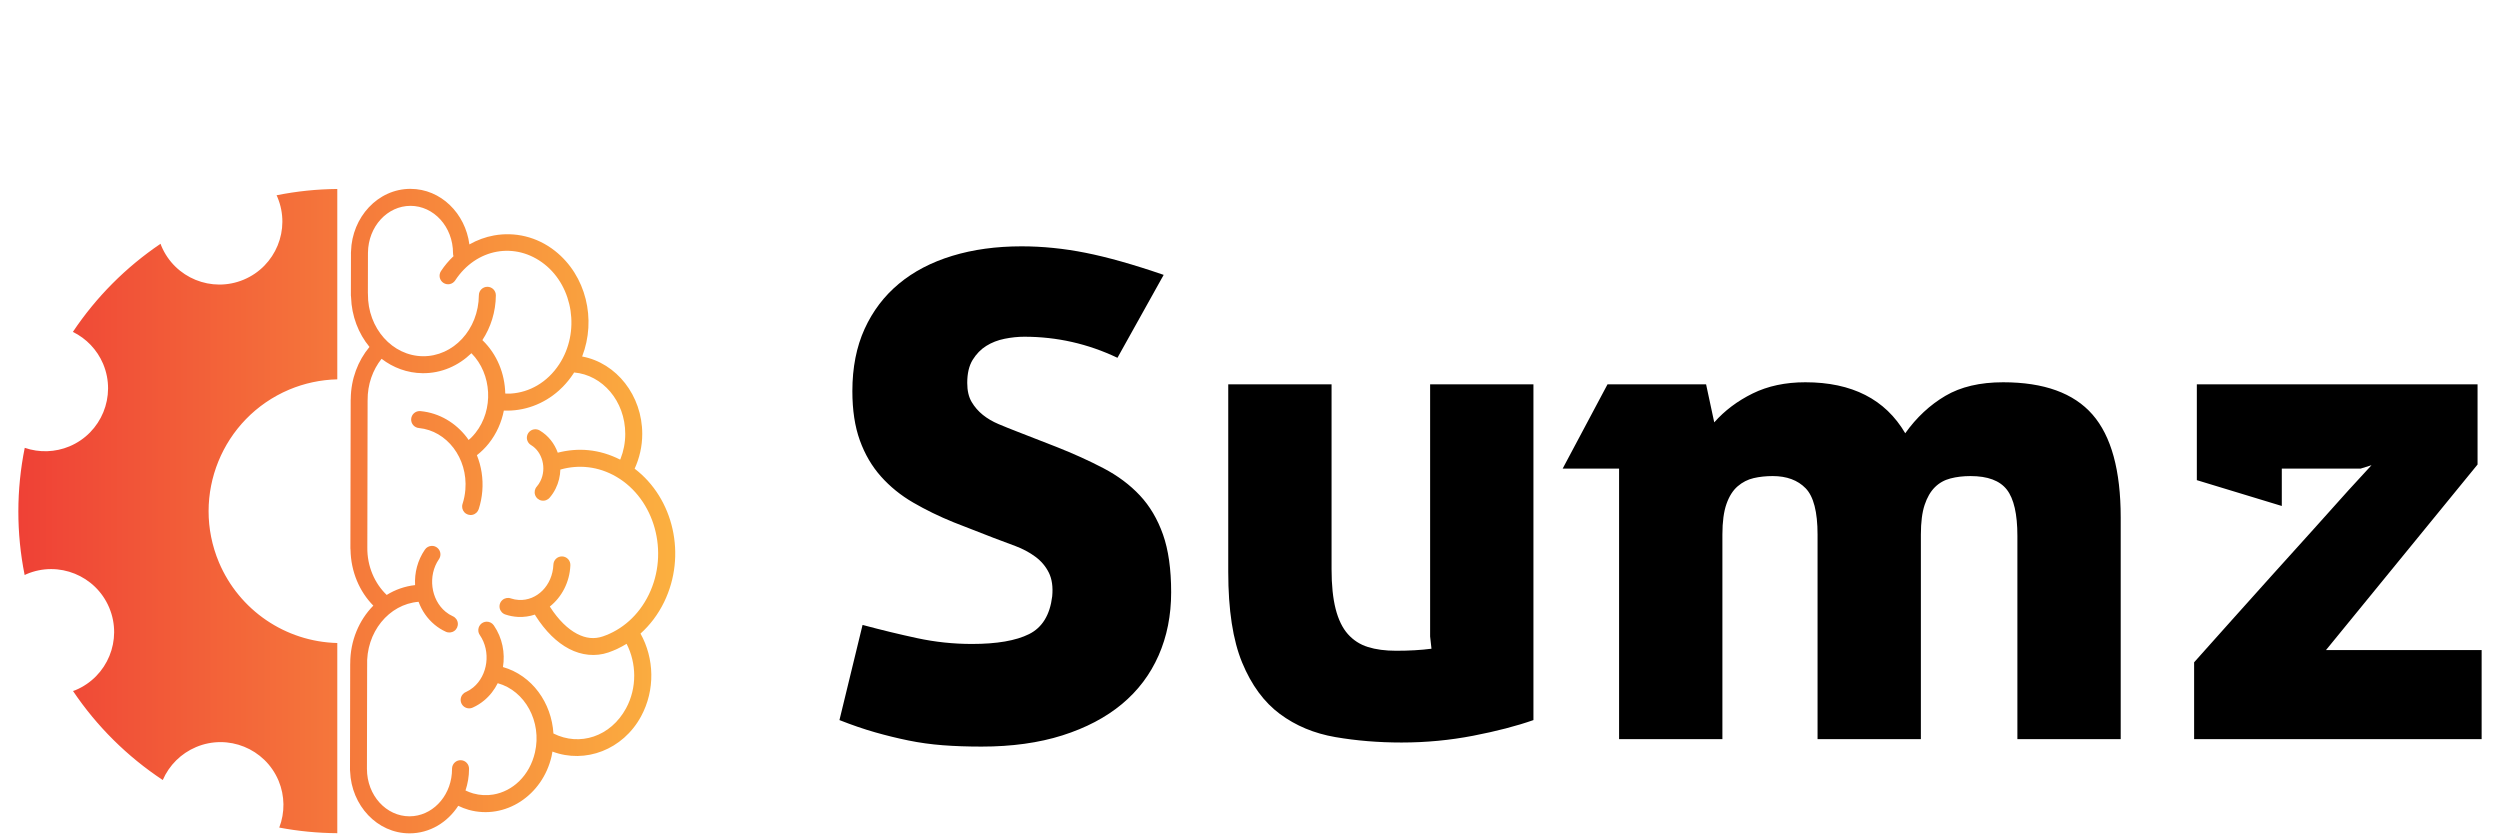
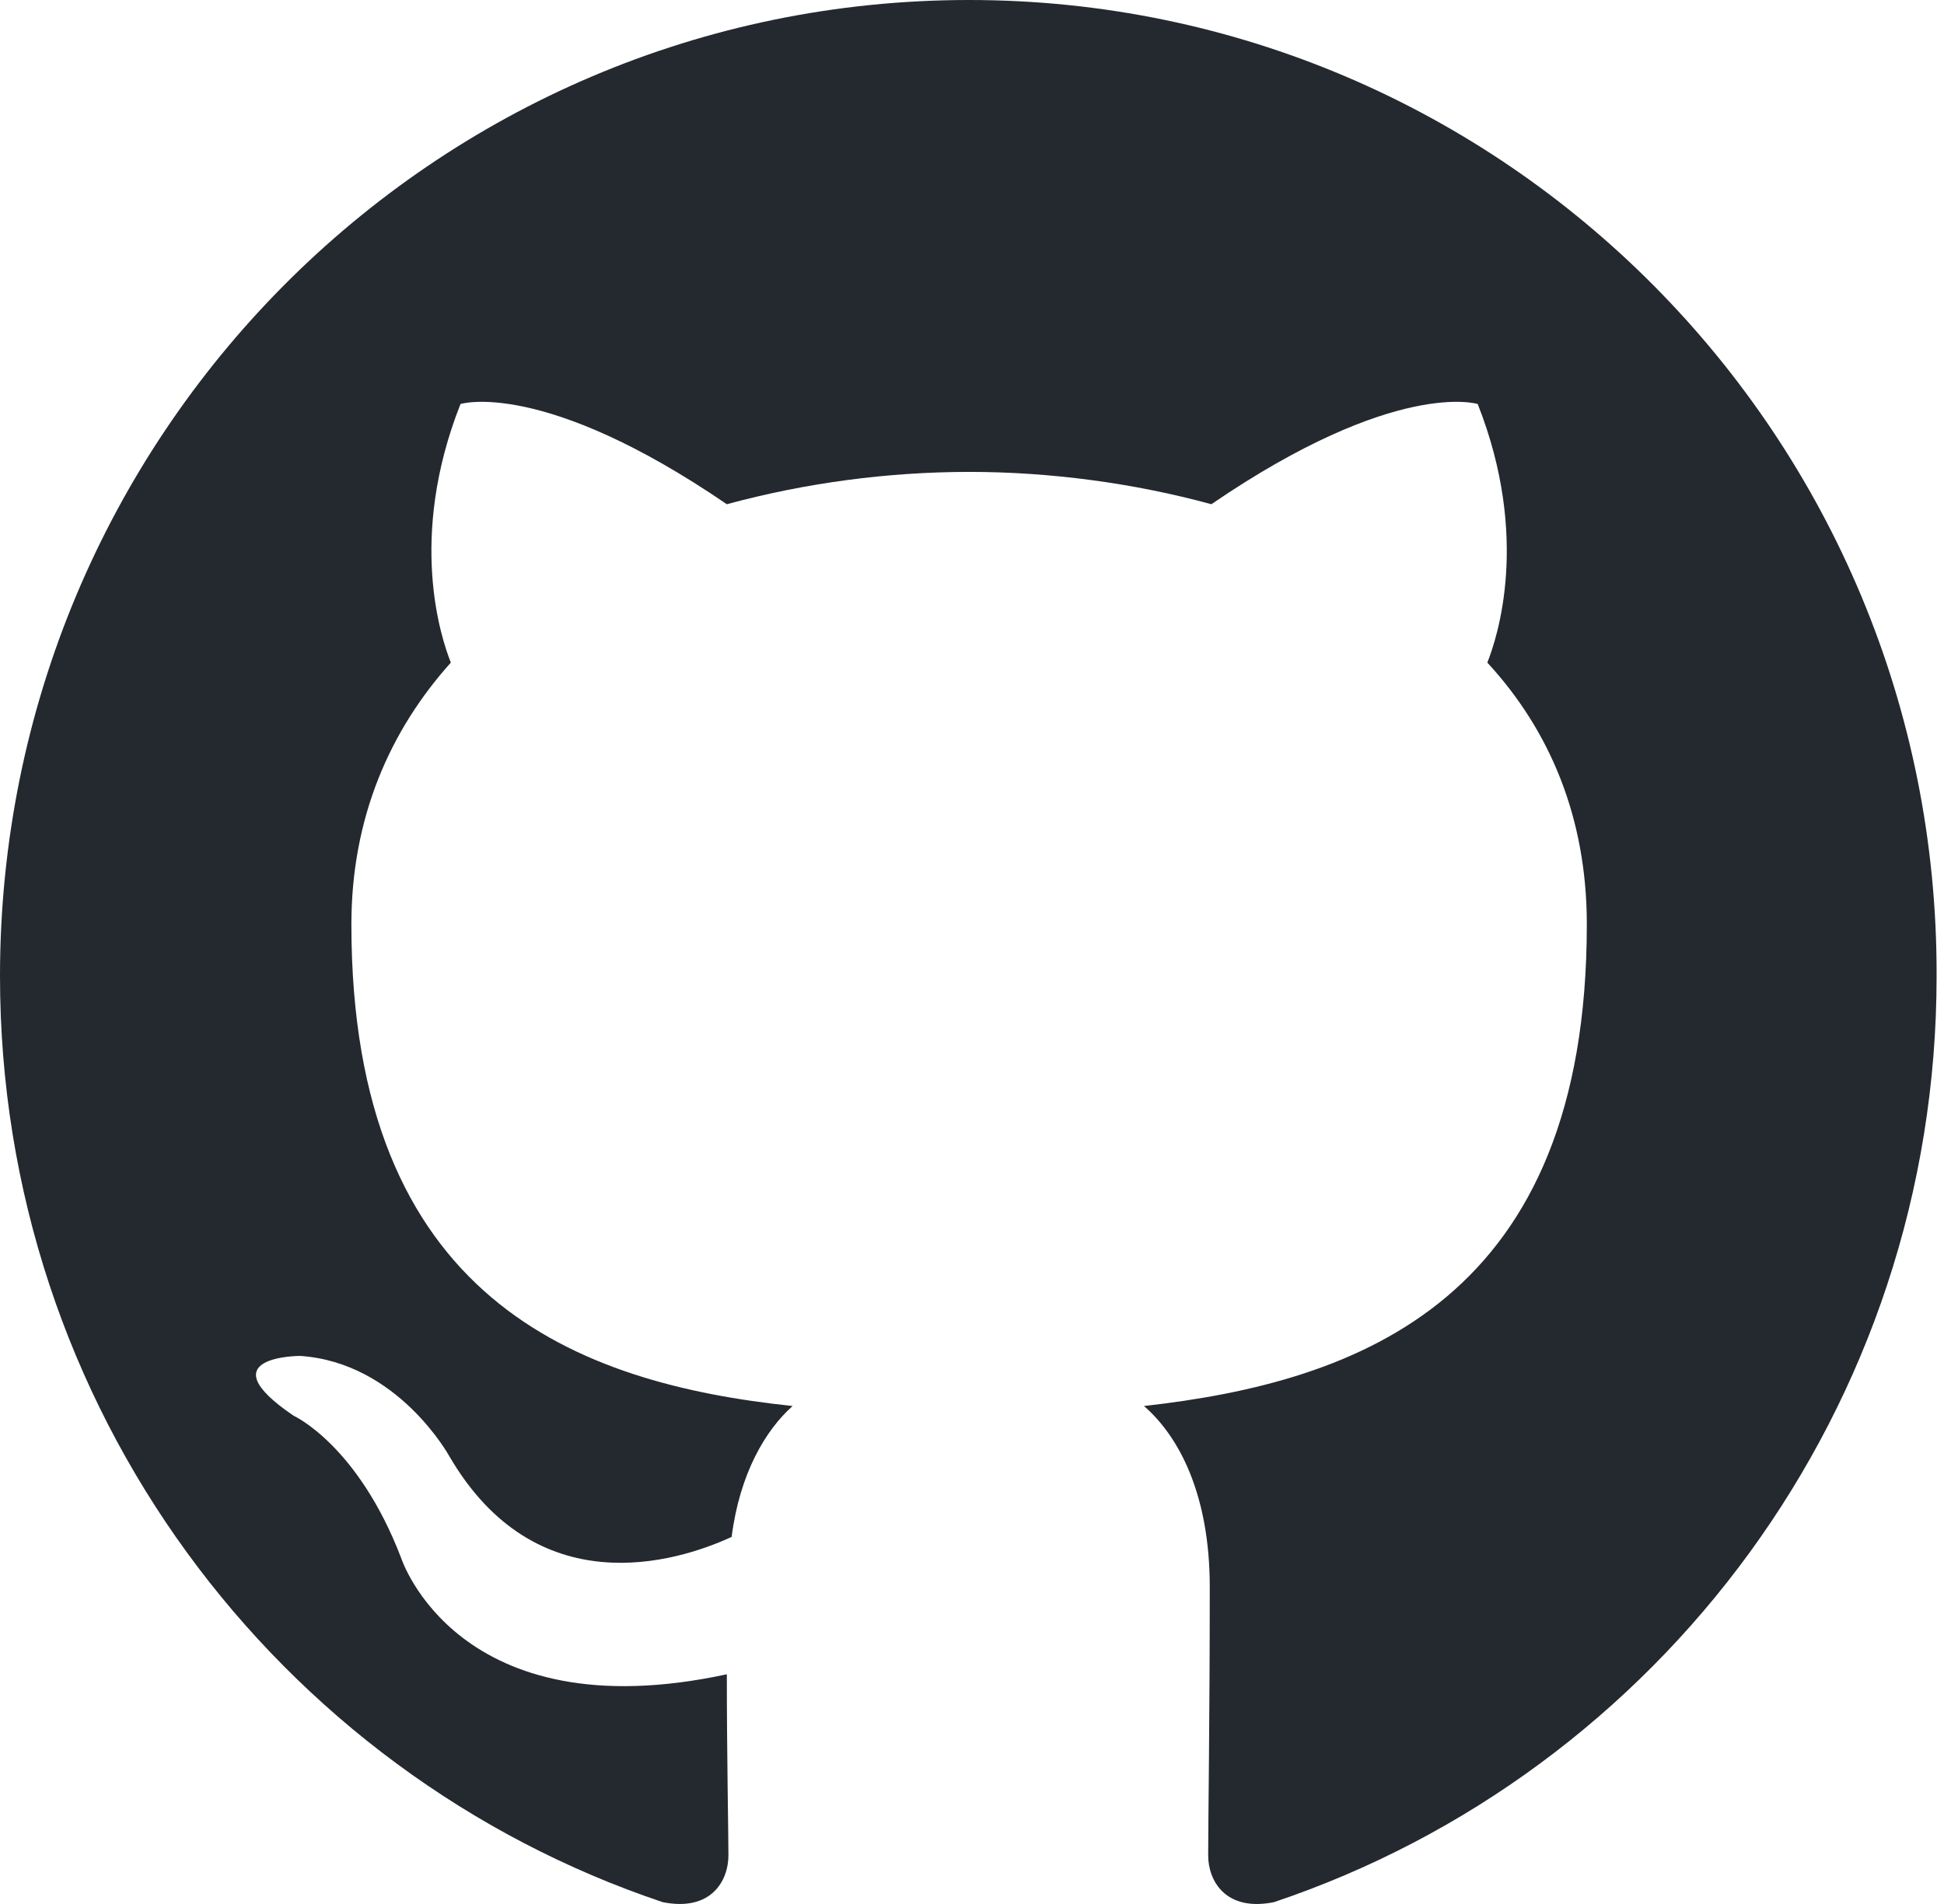
- <svg xmlns="http://www.w3.org/2000/svg" width="90" height="30" viewBox="0 0 300 101.491" class="css-1j8o68f" version="1.1" id="svg12">
-   <defs id="SvgjsDefs10989">
-     <linearGradient id="SvgjsLinearGradient10994">
-       <stop id="SvgjsStop10995" stop-color="#ef4136" offset="0" />
-       <stop id="SvgjsStop10996" stop-color="#fbb040" offset="1" />
-     </linearGradient>
-   </defs>
-   <g id="SvgjsG10990" featurekey="hmhgWD-0" transform="matrix(0.827779,0,0,0.827779,-1.498085,20.44879)" fill="url(#SvgjsLinearGradient10994)">
-     <path d="m59.5 3.082c-4.795 0-8.602 4.16-8.746 9.193a1.25 1.25 0 0 0-0.01 0.16v0.051 0.002c-2.12e-4 0.027-0.004 0.053-0.004 0.08a1.25 1.25 0 0 0 0.004 0.125l-0.012 6.062a1.25 1.25 0 0 0 0.027 0.27 1.25 1.25 0 0 0 0 0.006c0.088 2.786 1.089 5.342 2.709 7.309-1.697 2.033-2.723 4.707-2.754 7.625a1.25 1.25 0 0 0-0.012 0.18l-0.041 21.643a1.25 1.25 0 0 0 0 0.008c-3.4e-5 0.003 3.3e-5 0.005 0 0.008v0.164a1.25 1.25 0 0 0 0.018 0.215 1.25 1.25 0 0 0 0 0.008c0.058 3.216 1.313 6.136 3.356 8.213-2.113 2.135-3.4 5.177-3.398 8.484v0.002a1.25 1.25 0 0 0-0.006 0.121l-0.029 15.393a1.25 1.25 0 0 0 0 0.014c0 0.002-1e-6 0.004 0 0.006v0.156a1.25 1.25 0 0 0 0.018 0.225c0.189 4.991 3.977 9.1 8.742 9.1 2.987 0 5.589-1.618 7.166-4.051 0.492 0.234 1 0.442 1.537 0.592 5.393 1.499 10.865-2.125 12.193-7.873 0.054-0.233 0.09-0.466 0.129-0.699 4.827 1.821 10.372-0.265 13.033-5.17 2.117-3.903 1.951-8.559-0.076-12.191 1.391-1.247 2.581-2.804 3.471-4.631 3.343-6.865 1.417-15.253-4.334-19.629 0.706-1.55 1.119-3.279 1.119-5.115 0-5.654-3.788-10.445-8.842-11.391 2.112-5.442 0.607-11.91-4.006-15.543-2.675-2.106-5.914-2.814-8.961-2.268-1.26 0.226-2.482 0.678-3.623 1.322-0.591-4.563-4.201-8.174-8.668-8.174zm-10.766 0.018a47.453 47.453 0 0 0-8.94 0.928l0.006 0.004 0.002 0.002a9.264 9.264 0 0 1 0.111 0.238l0.025 0.062a9.264 9.264 0 0 1-4.973 12.109 9.264 9.264 0 0 1-12.115-4.951 9.264 9.264 0 0 1-0.121-0.328 47.453 47.453 0 0 0-12.898 12.963 9.264 9.264 0 0 1 4.436 4.674l0.027 0.064a9.264 9.264 0 0 1-4.973 12.107 9.264 9.264 0 0 1-6.574 0.213 47.453 47.453 0 0 0-0.014 18.713 9.264 9.264 0 0 1 0.295-0.139 9.264 9.264 0 0 1 12.133 4.906l0.027 0.064a9.264 9.264 0 0 1-4.973 12.105 9.264 9.264 0 0 1-0.363 0.131 47.453 47.453 0 0 0 13.203 13.094 9.264 9.264 0 0 1 4.887-4.842 9.264 9.264 0 0 1 12.135 4.906l0.027 0.064a9.264 9.264 0 0 1 0.09 6.869 47.453 47.453 0 0 0 8.539 0.826v-27.98a19.424 19.424 0 0 1-17.408-11.857 19.424 19.424 0 0 1 10.332-25.426 19.424 19.424 0 0 1 7.076-1.51v-28.012zm10.766 2.482c3.407 0 6.262 3.053 6.262 6.986a1.25 1.25 0 0 0 0.068 0.422c-0.678 0.644-1.302 1.37-1.844 2.197a1.25 1.25 0 1 0 2.092 1.369c3.092-4.723 8.867-5.748 13.127-2.393 4.26 3.355 5.272 10.002 2.18 14.725-1.758 2.685-4.399 4.144-7.119 4.314-0.273 0.017-0.547 0.005-0.82-0.004-0.062-2.905-1.192-5.772-3.367-7.863 1.227-1.869 1.961-4.138 1.984-6.58a1.25 1.25 0 1 0-2.5-0.025c-0.048 5.084-3.788 9.027-8.244 8.977-4.457-0.051-8.126-4.082-8.078-9.166a1.25 1.25 0 0 0-0.004-0.125 1.25 1.25 0 0 0-0.004-0.025l0.01-5.293 0.002-0.613c0.041-3.892 2.873-6.902 6.256-6.902zm8.973 21.689c3.012 3.038 3.31 8.29 0.594 11.713-0.216 0.272-0.442 0.524-0.68 0.756-0.108 0.105-0.224 0.192-0.336 0.289-0.087-0.124-0.166-0.253-0.258-0.373-1.634-2.135-4.022-3.601-6.799-3.871a1.25 1.25 0 0 0-0.123-0.008 1.25 1.25 0 0 0-0.119 2.496c4.081 0.397 7.202 4.402 6.824 9.07-0.059 0.73-0.2 1.427-0.412 2.082a1.25 1.25 0 1 0 2.379 0.768c0.271-0.839 0.451-1.726 0.525-2.648 0.151-1.861-0.146-3.663-0.795-5.277 0.633-0.494 1.224-1.067 1.75-1.73 1.142-1.439 1.876-3.106 2.215-4.836 2.914 0.127 5.822-0.905 8.111-2.957 0.198-0.177 0.39-0.362 0.578-0.555 0.565-0.577 1.085-1.221 1.549-1.93 0.035-0.053 0.062-0.109 0.096-0.162 4.168 0.358 7.527 4.197 7.527 9.037 0 1.307-0.248 2.544-0.691 3.66-0.017 0.043-0.041 0.082-0.059 0.125-1.5-0.762-3.071-1.23-4.65-1.387-1.53-0.151-3.059-0.014-4.529 0.367-0.476-1.33-1.372-2.499-2.639-3.26a1.25 1.25 0 0 0-0.715-0.186 1.25 1.25 0 0 0-0.572 2.328c1.649 0.99 2.32 3.403 1.371 5.303-0.148 0.297-0.324 0.56-0.52 0.789a1.25 1.25 0 1 0 1.9 1.623c0.33-0.386 0.618-0.819 0.855-1.295 0.449-0.898 0.674-1.862 0.703-2.818 2.682-0.766 5.597-0.49 8.254 1.066 5.612 3.287 7.801 11.083 4.758 17.334-1.509 3.098-3.98 5.197-6.754 6.143-1.248 0.426-2.485 0.312-3.814-0.383s-2.721-2.014-3.977-3.977a1.25 1.25 0 0 0-0.02-0.029c1.752-1.386 2.922-3.583 3.025-6.059a1.25 1.25 0 0 0-1.215-1.318 1.25 1.25 0 0 0-1.283 1.215c-0.128 3.081-2.439 5.323-5.07 5.191-0.411-0.021-0.805-0.098-1.182-0.225a1.251 1.251 0 1 0-0.797 2.371c0.588 0.198 1.211 0.317 1.853 0.35 0.866 0.043 1.697-0.085 2.477-0.342a1.25 1.25 0 0 0 0.105 0.193c1.43 2.235 3.089 3.887 4.924 4.846 1.835 0.959 3.878 1.182 5.779 0.533 0.932-0.318 1.828-0.751 2.682-1.273 1.459 2.842 1.556 6.473-0.078 9.486-2.268 4.181-6.834 5.646-10.688 3.707-0.271-4.508-3.128-8.544-7.426-9.775 0.339-2.074-0.082-4.286-1.336-6.117a1.25 1.25 0 0 0-1.062-0.559 1.25 1.25 0 0 0-1.217 1.43 1.25 1.25 0 0 0 0.023 0.123 1.25 1.25 0 0 0 0.191 0.418c1.656 2.418 1.187 5.928-0.979 7.711-0.339 0.279-0.694 0.499-1.059 0.664a1.25 1.25 0 1 0 1.031 2.275c0.567-0.257 1.112-0.594 1.617-1.01 0.868-0.715 1.54-1.593 2.023-2.559a1.25 1.25 0 0 0 0.023 0.008c3.983 1.107 6.501 5.648 5.453 10.184-0.786 3.401-3.263 5.713-6.133 6.189-0.239 0.04-0.481 0.068-0.725 0.082-0.488 0.028-0.985 0.001-1.482-0.08-0.249-0.041-0.497-0.095-0.746-0.164-0.395-0.11-0.768-0.263-1.131-0.436 0.331-1 0.52-2.07 0.52-3.184a1.25 1.25 0 0 0-2.498-0.088 1.25 1.25 0 0 0-0.002 0.088c0 3.688-2.51 6.601-5.631 6.951-0.208 0.023-0.418 0.035-0.631 0.035-3.405 0-6.257-3.05-6.26-6.981-1e-6 -0.002 0-0.004 0-0.006l0.029-14.947a1.25 1.25 0 0 0 0.002-0.154c-0.216-5 3.212-9.125 7.566-9.473 0.477 1.292 1.27 2.471 2.379 3.385 0.505 0.416 1.048 0.755 1.615 1.012a1.25 1.25 0 1 0 1.031-2.277c-0.365-0.165-0.72-0.385-1.059-0.664-2.165-1.783-2.634-5.293-0.979-7.711a1.25 1.25 0 0 0-1.041-1.971 1.25 1.25 0 0 0-1.022 0.559c-1.073 1.567-1.537 3.412-1.438 5.211-1.517 0.169-2.928 0.674-4.176 1.447-1.756-1.68-2.887-4.186-2.85-7.004l0.02-10.695 0.021-10.838a1.25 1.25 0 0 0 0.002-0.1c-0.022-2.354 0.765-4.493 2.053-6.107 1.701 1.308 3.773 2.093 6.031 2.119 2.771 0.032 5.28-1.095 7.184-2.936z" id="path6" />
-   </g>
-   <g id="SvgjsG10991" featurekey="1RRcwp-0" transform="matrix(4.139081,0,0,4.139081,97.59891,7.235049)" fill="#000000">
-     <path d="M3.94 13.62 c-0.427 -0.173 -0.823 -0.367 -1.19 -0.58 s-0.683 -0.47 -0.95 -0.77 s-0.473 -0.653 -0.62 -1.06 s-0.22 -0.89 -0.22 -1.45 c0 -0.693 0.12 -1.303 0.36 -1.83 s0.577 -0.97 1.01 -1.33 s0.957 -0.633 1.57 -0.82 s1.293 -0.28 2.04 -0.28 c0.613 0 1.24 0.063 1.88 0.19 s1.407 0.343 2.3 0.65 l-1.36 2.44 c-0.867 -0.413 -1.78 -0.62 -2.74 -0.62 c-0.187 0 -0.38 0.02 -0.58 0.06 s-0.38 0.11 -0.54 0.21 s-0.293 0.237 -0.4 0.41 s-0.16 0.4 -0.16 0.68 c0 0.227 0.043 0.413 0.13 0.56 s0.197 0.273 0.33 0.38 s0.287 0.197 0.46 0.27 s0.347 0.143 0.52 0.21 l1.18 0.46 c0.507 0.2 0.97 0.41 1.39 0.63 s0.777 0.487 1.07 0.8 s0.52 0.697 0.68 1.15 s0.24 1.02 0.24 1.7 s-0.123 1.3 -0.37 1.86 s-0.607 1.037 -1.08 1.43 s-1.057 0.7 -1.75 0.92 s-1.487 0.33 -2.38 0.33 c-0.413 0 -0.793 -0.013 -1.14 -0.04 s-0.683 -0.073 -1.01 -0.14 s-0.653 -0.147 -0.98 -0.24 s-0.677 -0.213 -1.05 -0.36 l0.68 -2.8 c0.547 0.147 1.083 0.277 1.61 0.39 s1.063 0.17 1.61 0.17 c0.733 0 1.293 -0.097 1.68 -0.29 s0.613 -0.563 0.68 -1.11 c0.027 -0.28 -0.007 -0.513 -0.1 -0.7 s-0.227 -0.343 -0.4 -0.47 s-0.367 -0.23 -0.58 -0.31 l-0.64 -0.24 z M12.02 9.56 l3.04 -0 l0 5.44 c0 0.467 0.04 0.857 0.12 1.17 s0.2 0.56 0.36 0.74 s0.357 0.307 0.59 0.38 s0.51 0.11 0.83 0.11 c0.387 0 0.733 -0.02 1.04 -0.06 l-0.04 -0.36 l0 -7.42 l3.04 0 l0 9.88 c-0.493 0.173 -1.083 0.327 -1.77 0.46 s-1.39 0.2 -2.11 0.2 c-0.68 0 -1.33 -0.053 -1.95 -0.16 s-1.163 -0.333 -1.63 -0.68 s-0.837 -0.85 -1.11 -1.51 s-0.41 -1.55 -0.41 -2.67 l0 -5.52 z M23.52 12.04 l-1.66 0 l1.32 -2.48 l2.9 0 l0.24 1.12 c0.307 -0.347 0.683 -0.63 1.13 -0.85 s0.963 -0.33 1.55 -0.33 c1.373 0 2.353 0.5 2.94 1.5 c0.333 -0.467 0.727 -0.833 1.18 -1.1 s1.02 -0.4 1.7 -0.4 c1.2 0 2.077 0.317 2.63 0.95 s0.83 1.643 0.83 3.03 l0 6.52 l-3.04 0 l0 -5.98 c0 -0.64 -0.103 -1.093 -0.31 -1.36 s-0.563 -0.4 -1.07 -0.4 c-0.213 0 -0.41 0.023 -0.59 0.07 s-0.333 0.133 -0.46 0.26 s-0.227 0.3 -0.3 0.52 s-0.11 0.51 -0.11 0.87 l0 6.02 l-3.04 0 l0 -6.02 c0 -0.667 -0.117 -1.12 -0.35 -1.36 s-0.557 -0.36 -0.97 -0.36 c-0.2 0 -0.387 0.02 -0.56 0.06 s-0.33 0.12 -0.47 0.24 s-0.25 0.293 -0.33 0.52 s-0.12 0.527 -0.12 0.9 l0 6.02 l-3.04 0 l0 -7.96 z M44.32 17.38 l4.58 0 l0 2.62 l-8.46 0 l0 -2.26 l0.33 -0.37 l0.84 -0.94 l1.13 -1.26 l1.2 -1.33 l1.04 -1.16 l0.68 -0.74 l-0.32 0.1 l-2.32 0 l0 1.1 l-2.5 -0.76 l0 -2.82 l8.26 0 l0 2.36 z" id="path9" />
-   </g>
+ <svg xmlns="http://www.w3.org/2000/svg" width="98" height="96">
+   <path fill-rule="evenodd" clip-rule="evenodd" d="M48.854 0C21.839 0 0 22 0 49.217c0 21.756 13.993 40.172 33.405 46.69 2.427.49 3.316-1.059 3.316-2.362 0-1.141-.08-5.052-.08-9.127-13.59 2.934-16.42-5.867-16.42-5.867-2.184-5.704-5.42-7.17-5.42-7.17-4.448-3.015.324-3.015.324-3.015 4.934.326 7.523 5.052 7.523 5.052 4.367 7.496 11.404 5.378 14.235 4.074.404-3.178 1.699-5.378 3.074-6.6-10.839-1.141-22.243-5.378-22.243-24.283 0-5.378 1.94-9.778 5.014-13.2-.485-1.222-2.184-6.275.486-13.038 0 0 4.125-1.304 13.426 5.052a46.97 46.97 0 0 1 12.214-1.63c4.125 0 8.33.571 12.213 1.63 9.302-6.356 13.427-5.052 13.427-5.052 2.67 6.763.97 11.816.485 13.038 3.155 3.422 5.015 7.822 5.015 13.2 0 18.905-11.404 23.06-22.324 24.283 1.78 1.548 3.316 4.481 3.316 9.126 0 6.6-.08 11.897-.08 13.526 0 1.304.89 2.853 3.316 2.364 19.412-6.52 33.405-24.935 33.405-46.691C97.707 22 75.788 0 48.854 0z" fill="#24292f" />
</svg>
